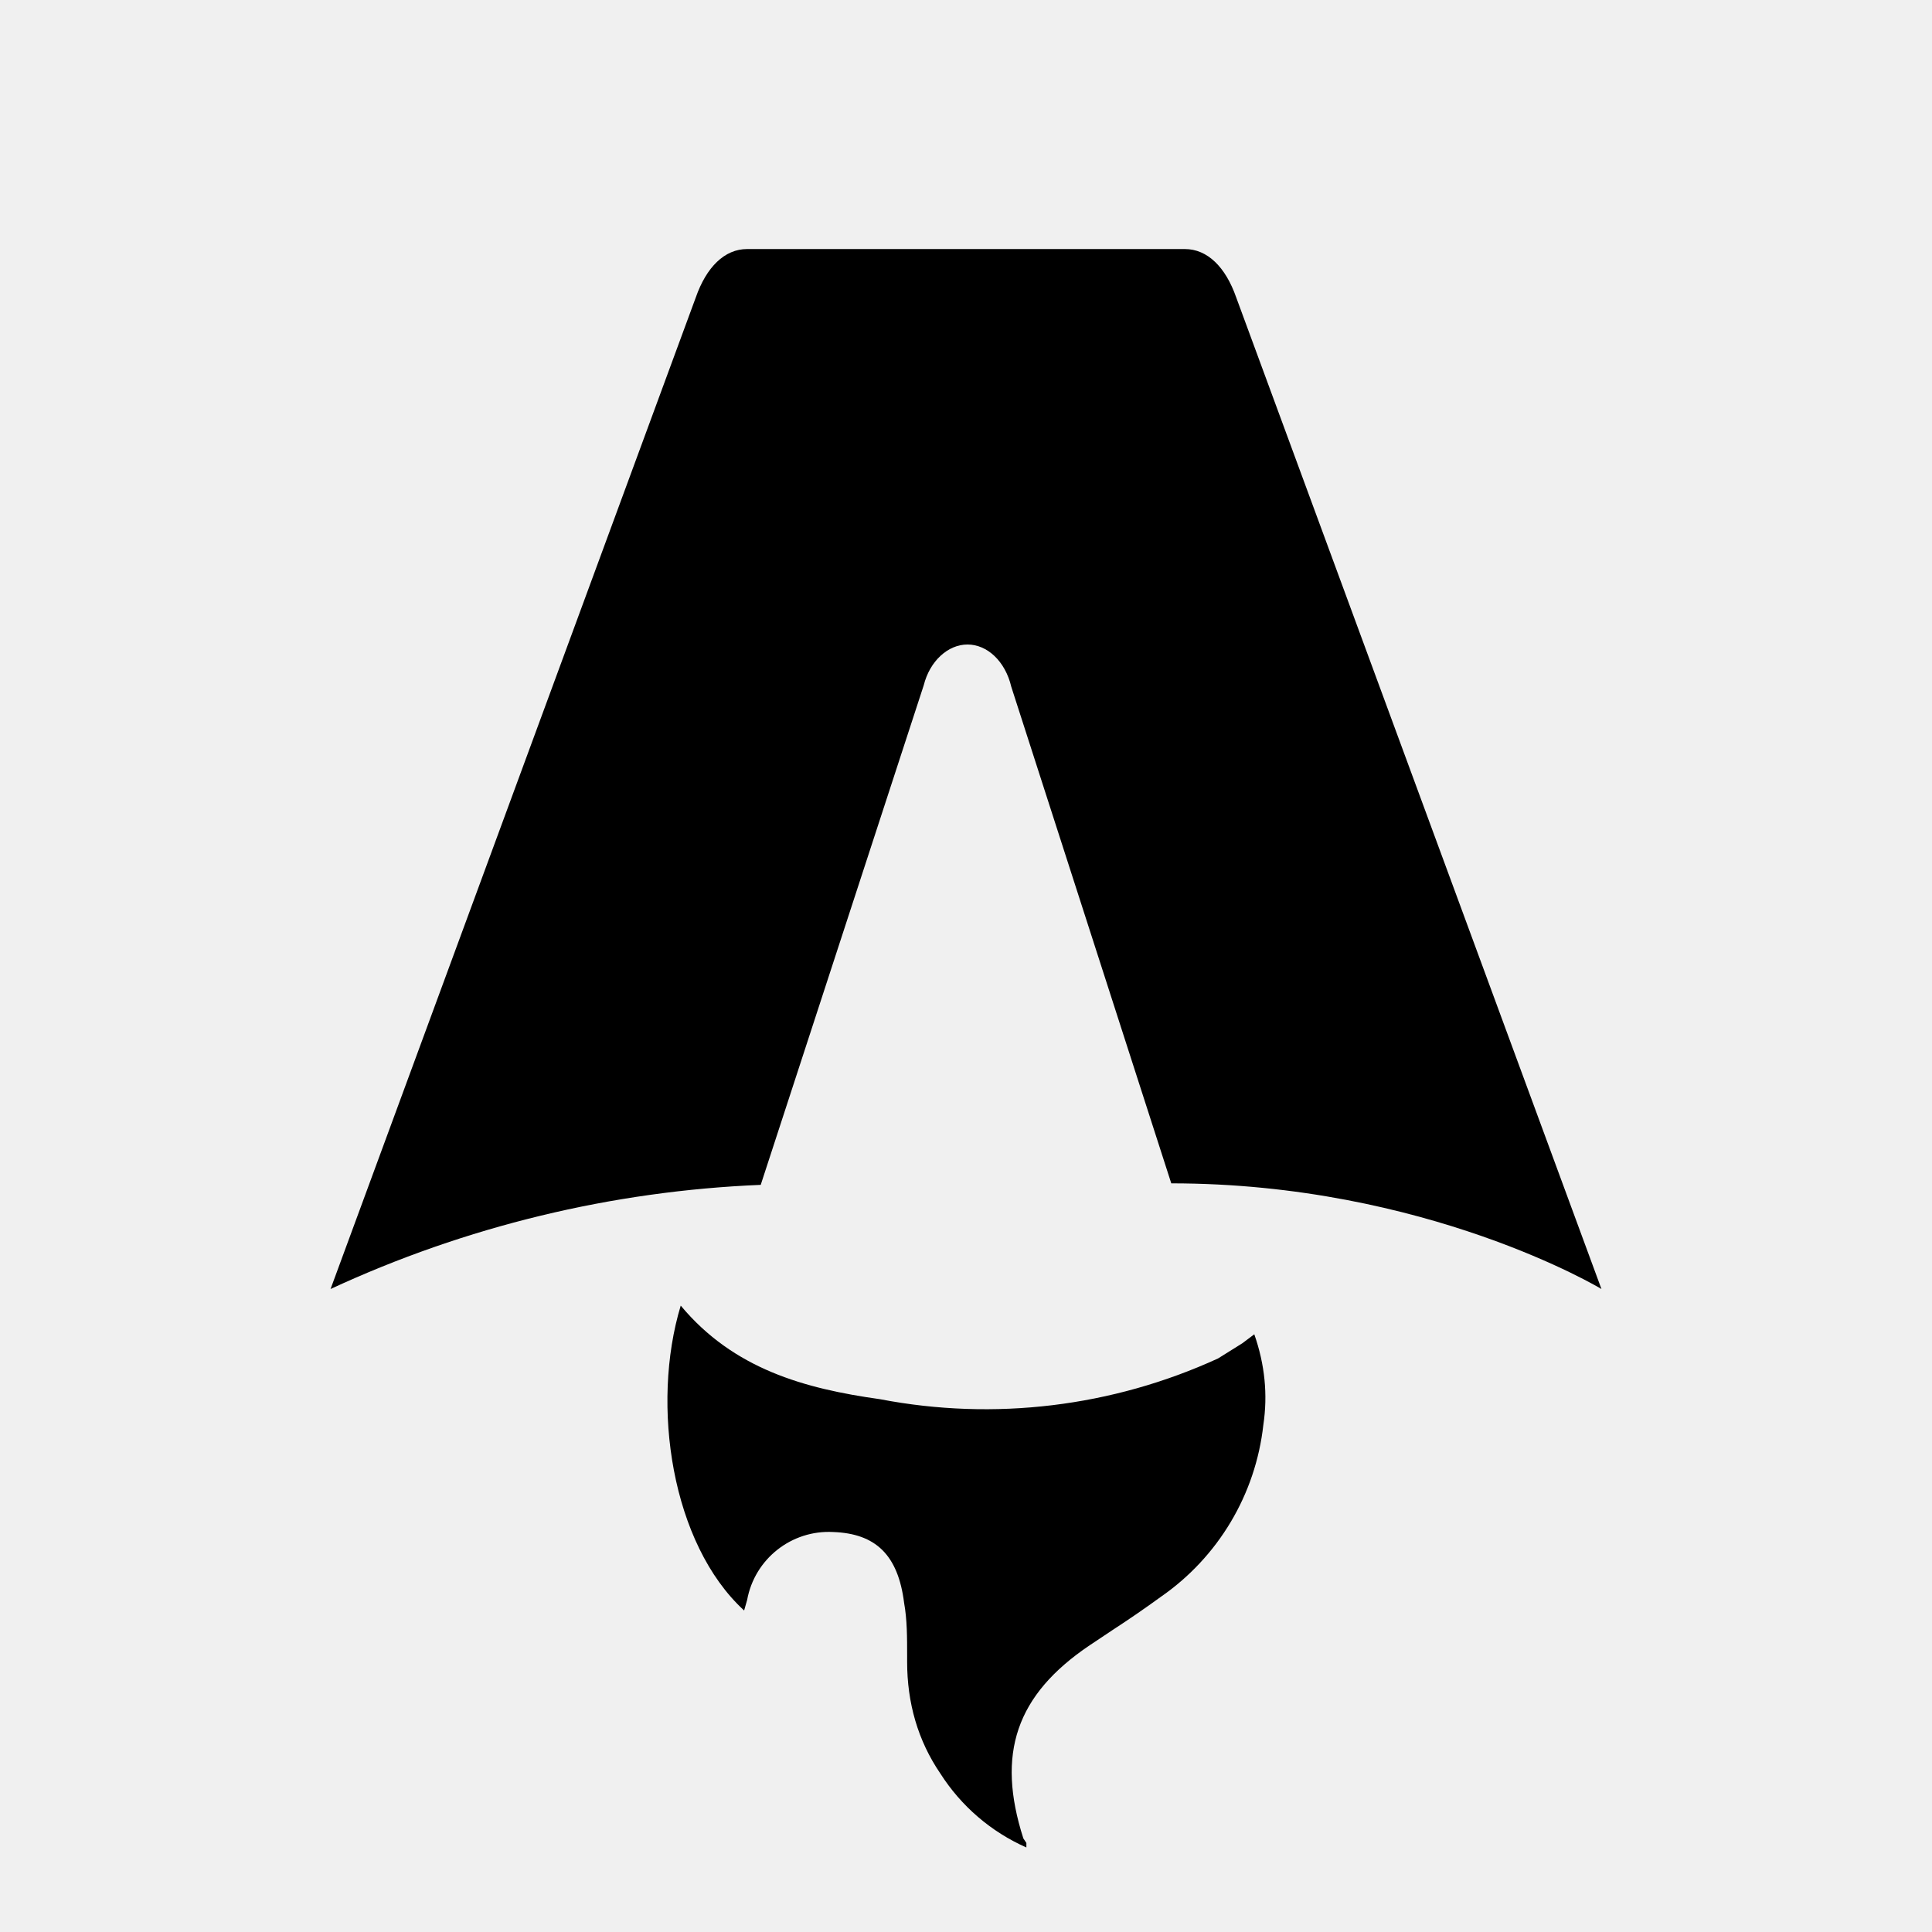
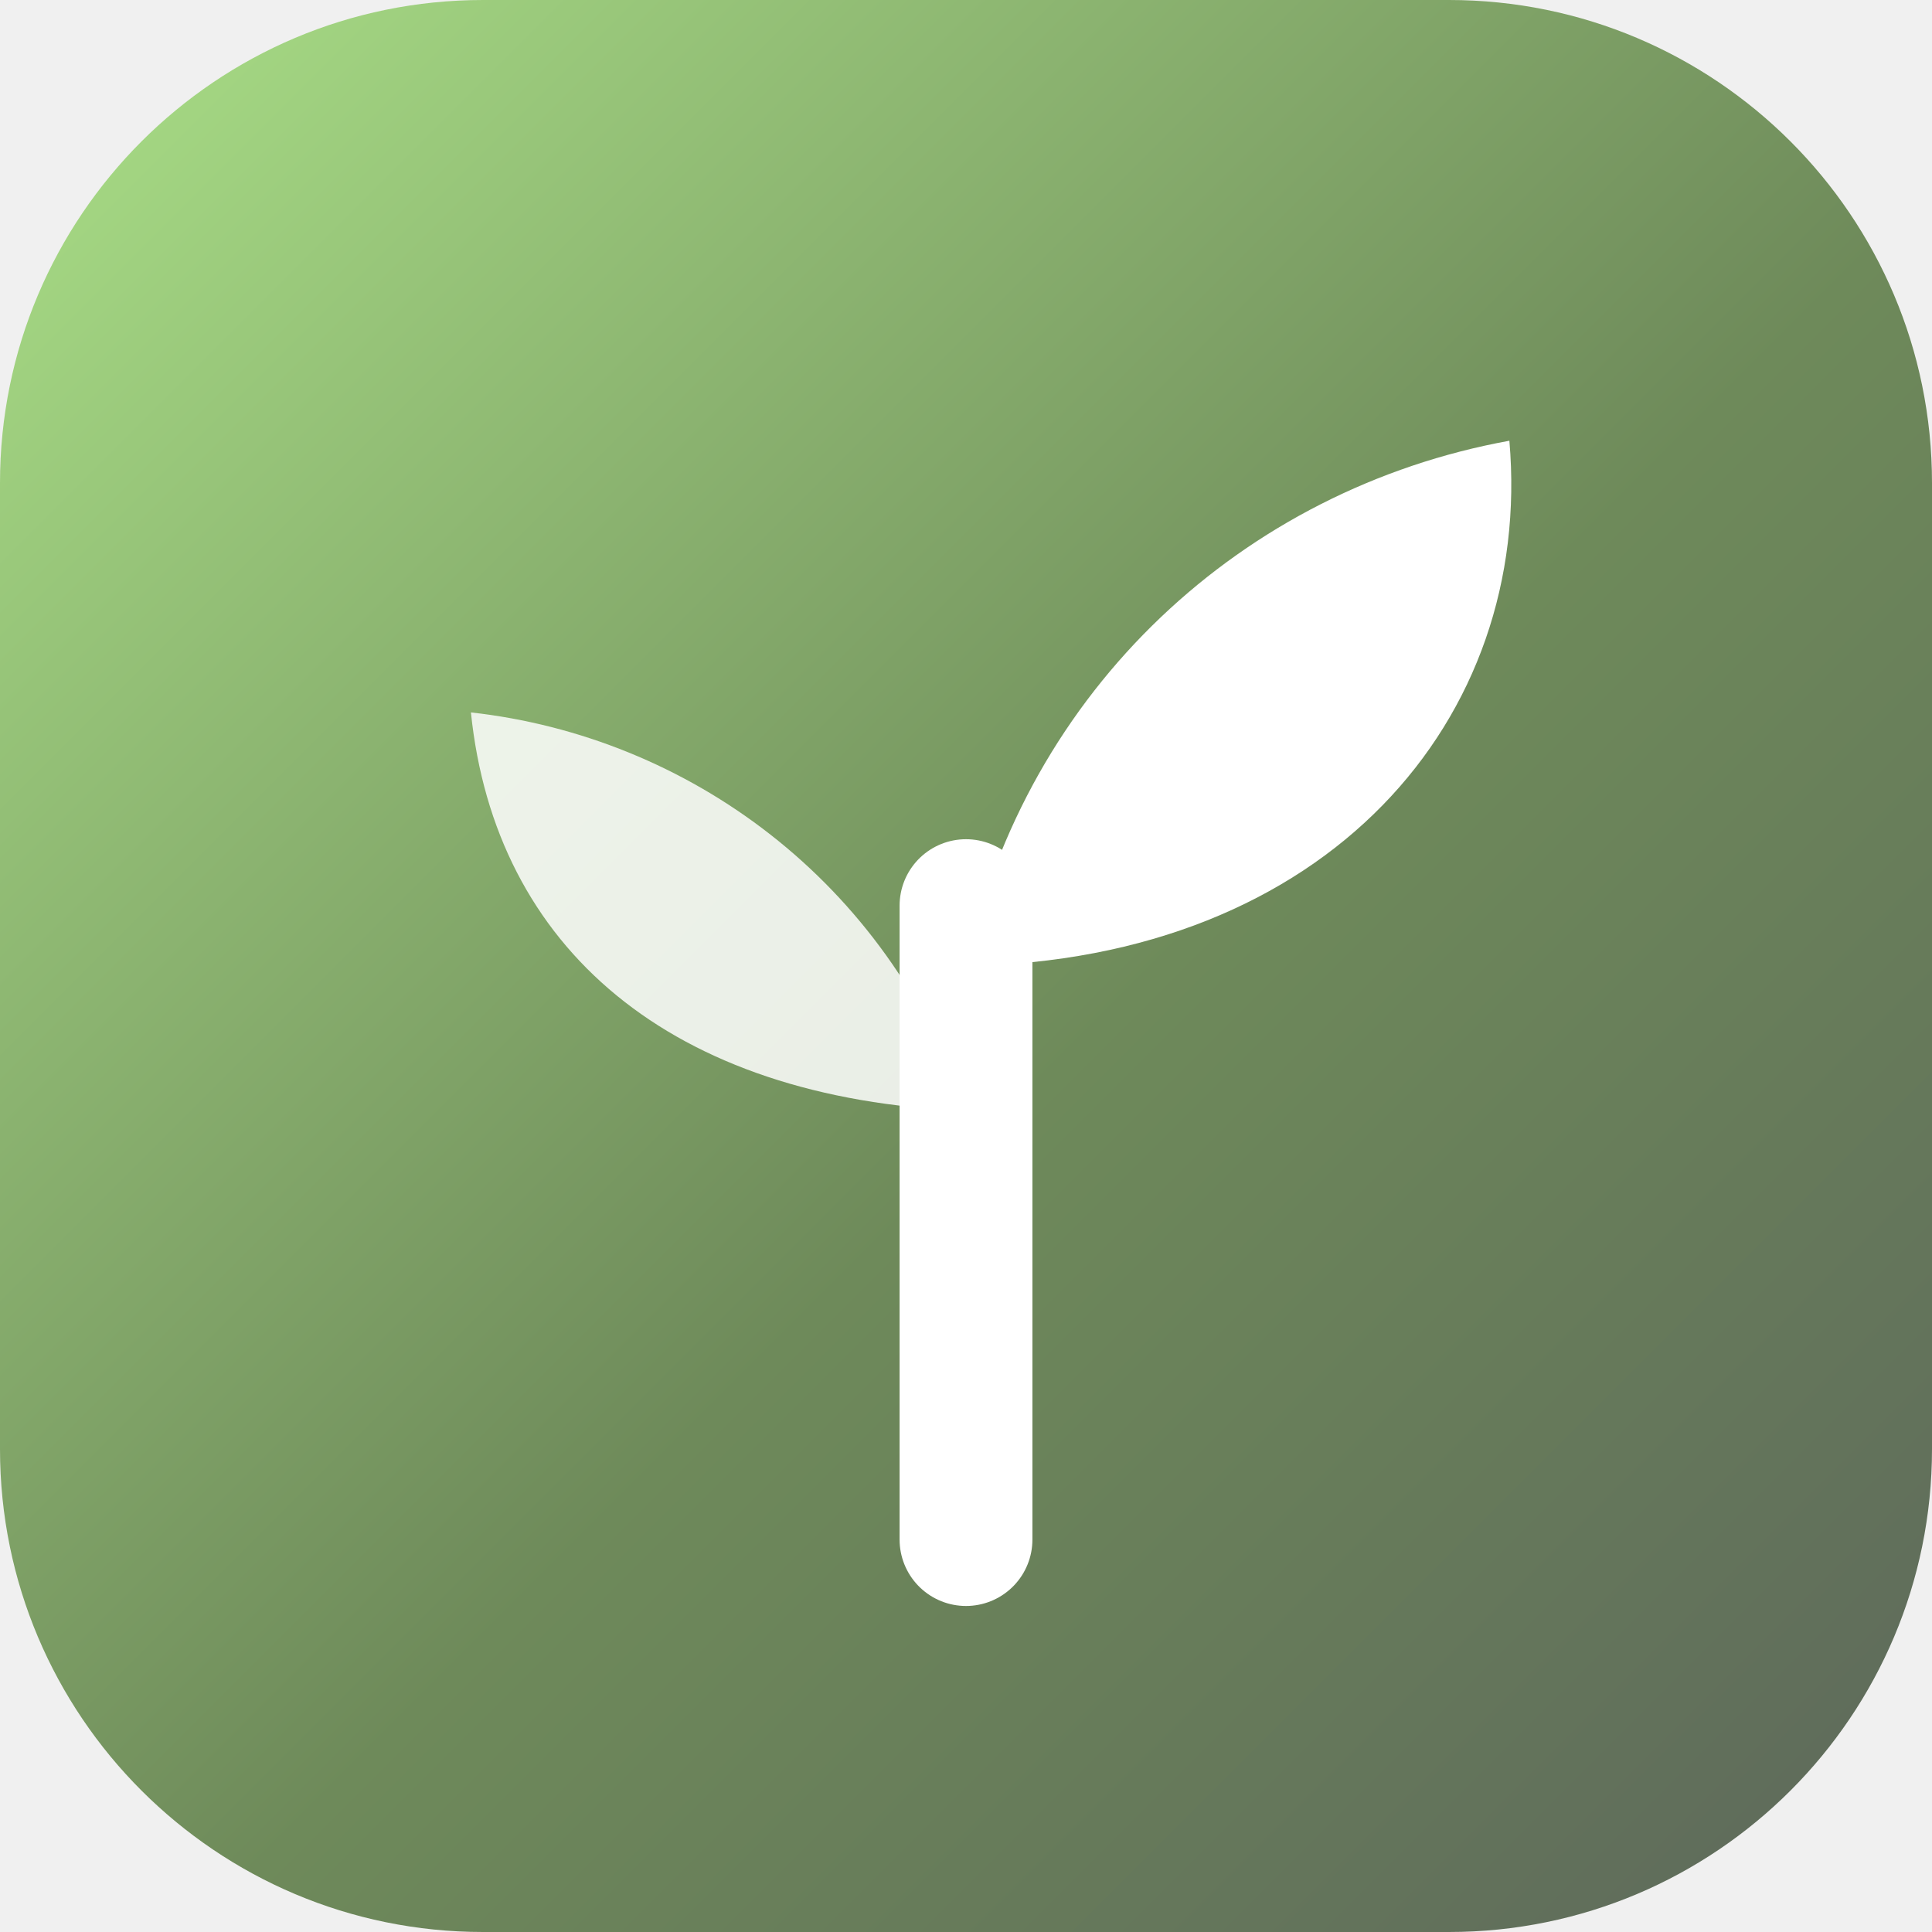
- <svg xmlns="http://www.w3.org/2000/svg" fill="none" viewBox="0 0 128 128">
-   <path d="M50.4 78.5a75.1 75.1 0 0 0-28.5 6.9l24.2-65.7c.7-2 1.9-3.2 3.4-3.2h29c1.5 0 2.7 1.2 3.4 3.2l24.2 65.7s-11.6-7-28.5-7L67 45.5c-.4-1.7-1.6-2.8-2.9-2.8-1.3 0-2.5 1.1-2.9 2.7L50.4 78.5Zm-1.1 28.2Zm-4.2-20.2c-2 6.6-.6 15.8 4.2 20.2a17.5 17.5 0 0 1 .2-.7 5.5 5.5 0 0 1 5.7-4.5c2.8.1 4.3 1.5 4.7 4.7.2 1.1.2 2.3.2 3.5v.4c0 2.7.7 5.2 2.2 7.4a13 13 0 0 0 5.7 4.9v-.3l-.2-.3c-1.8-5.6-.5-9.5 4.4-12.8l1.5-1a73 73 0 0 0 3.2-2.2 16 16 0 0 0 6.8-11.4c.3-2 .1-4-.6-6l-.8.6-1.6 1a37 37 0 0 1-22.4 2.7c-5-.7-9.7-2-13.2-6.2Z" />
-   <style>
-         path { fill: #000; }
-         @media (prefers-color-scheme: dark) {
-             path { fill: #FFF; }
-         }
-     </style>
+ <svg xmlns="http://www.w3.org/2000/svg" viewBox="0 0 32 32">
+   <defs>
+     <linearGradient id="bg" x1="0" y1="0" x2="1" y2="1">
+       <stop offset="0" stop-color="#ABE188" />
+       <stop offset="0.55" stop-color="#6E8A5A" />
+       <stop offset="1" stop-color="#5D675B" />
+     </linearGradient>
+   </defs>
+   <rect width="32" height="32" rx="8" fill="url(#bg)" />
+   <path d="M16 25.5V15" stroke="#FFFFFF" stroke-width="2.2" stroke-linecap="round" fill="none" />
+   <path d="M16 16c1-4.6 4.6-7.9 9-8.7 .4 4.6-3 8.6-9 8.7Z" fill="#FFFFFF" />
+   <path d="M16 18.4c-1.3-3.8-4.6-6.2-8.2-6.6 .4 3.9 3.3 6.4 8.2 6.6Z" fill="#FFFFFF" fill-opacity="0.85" />
</svg>
